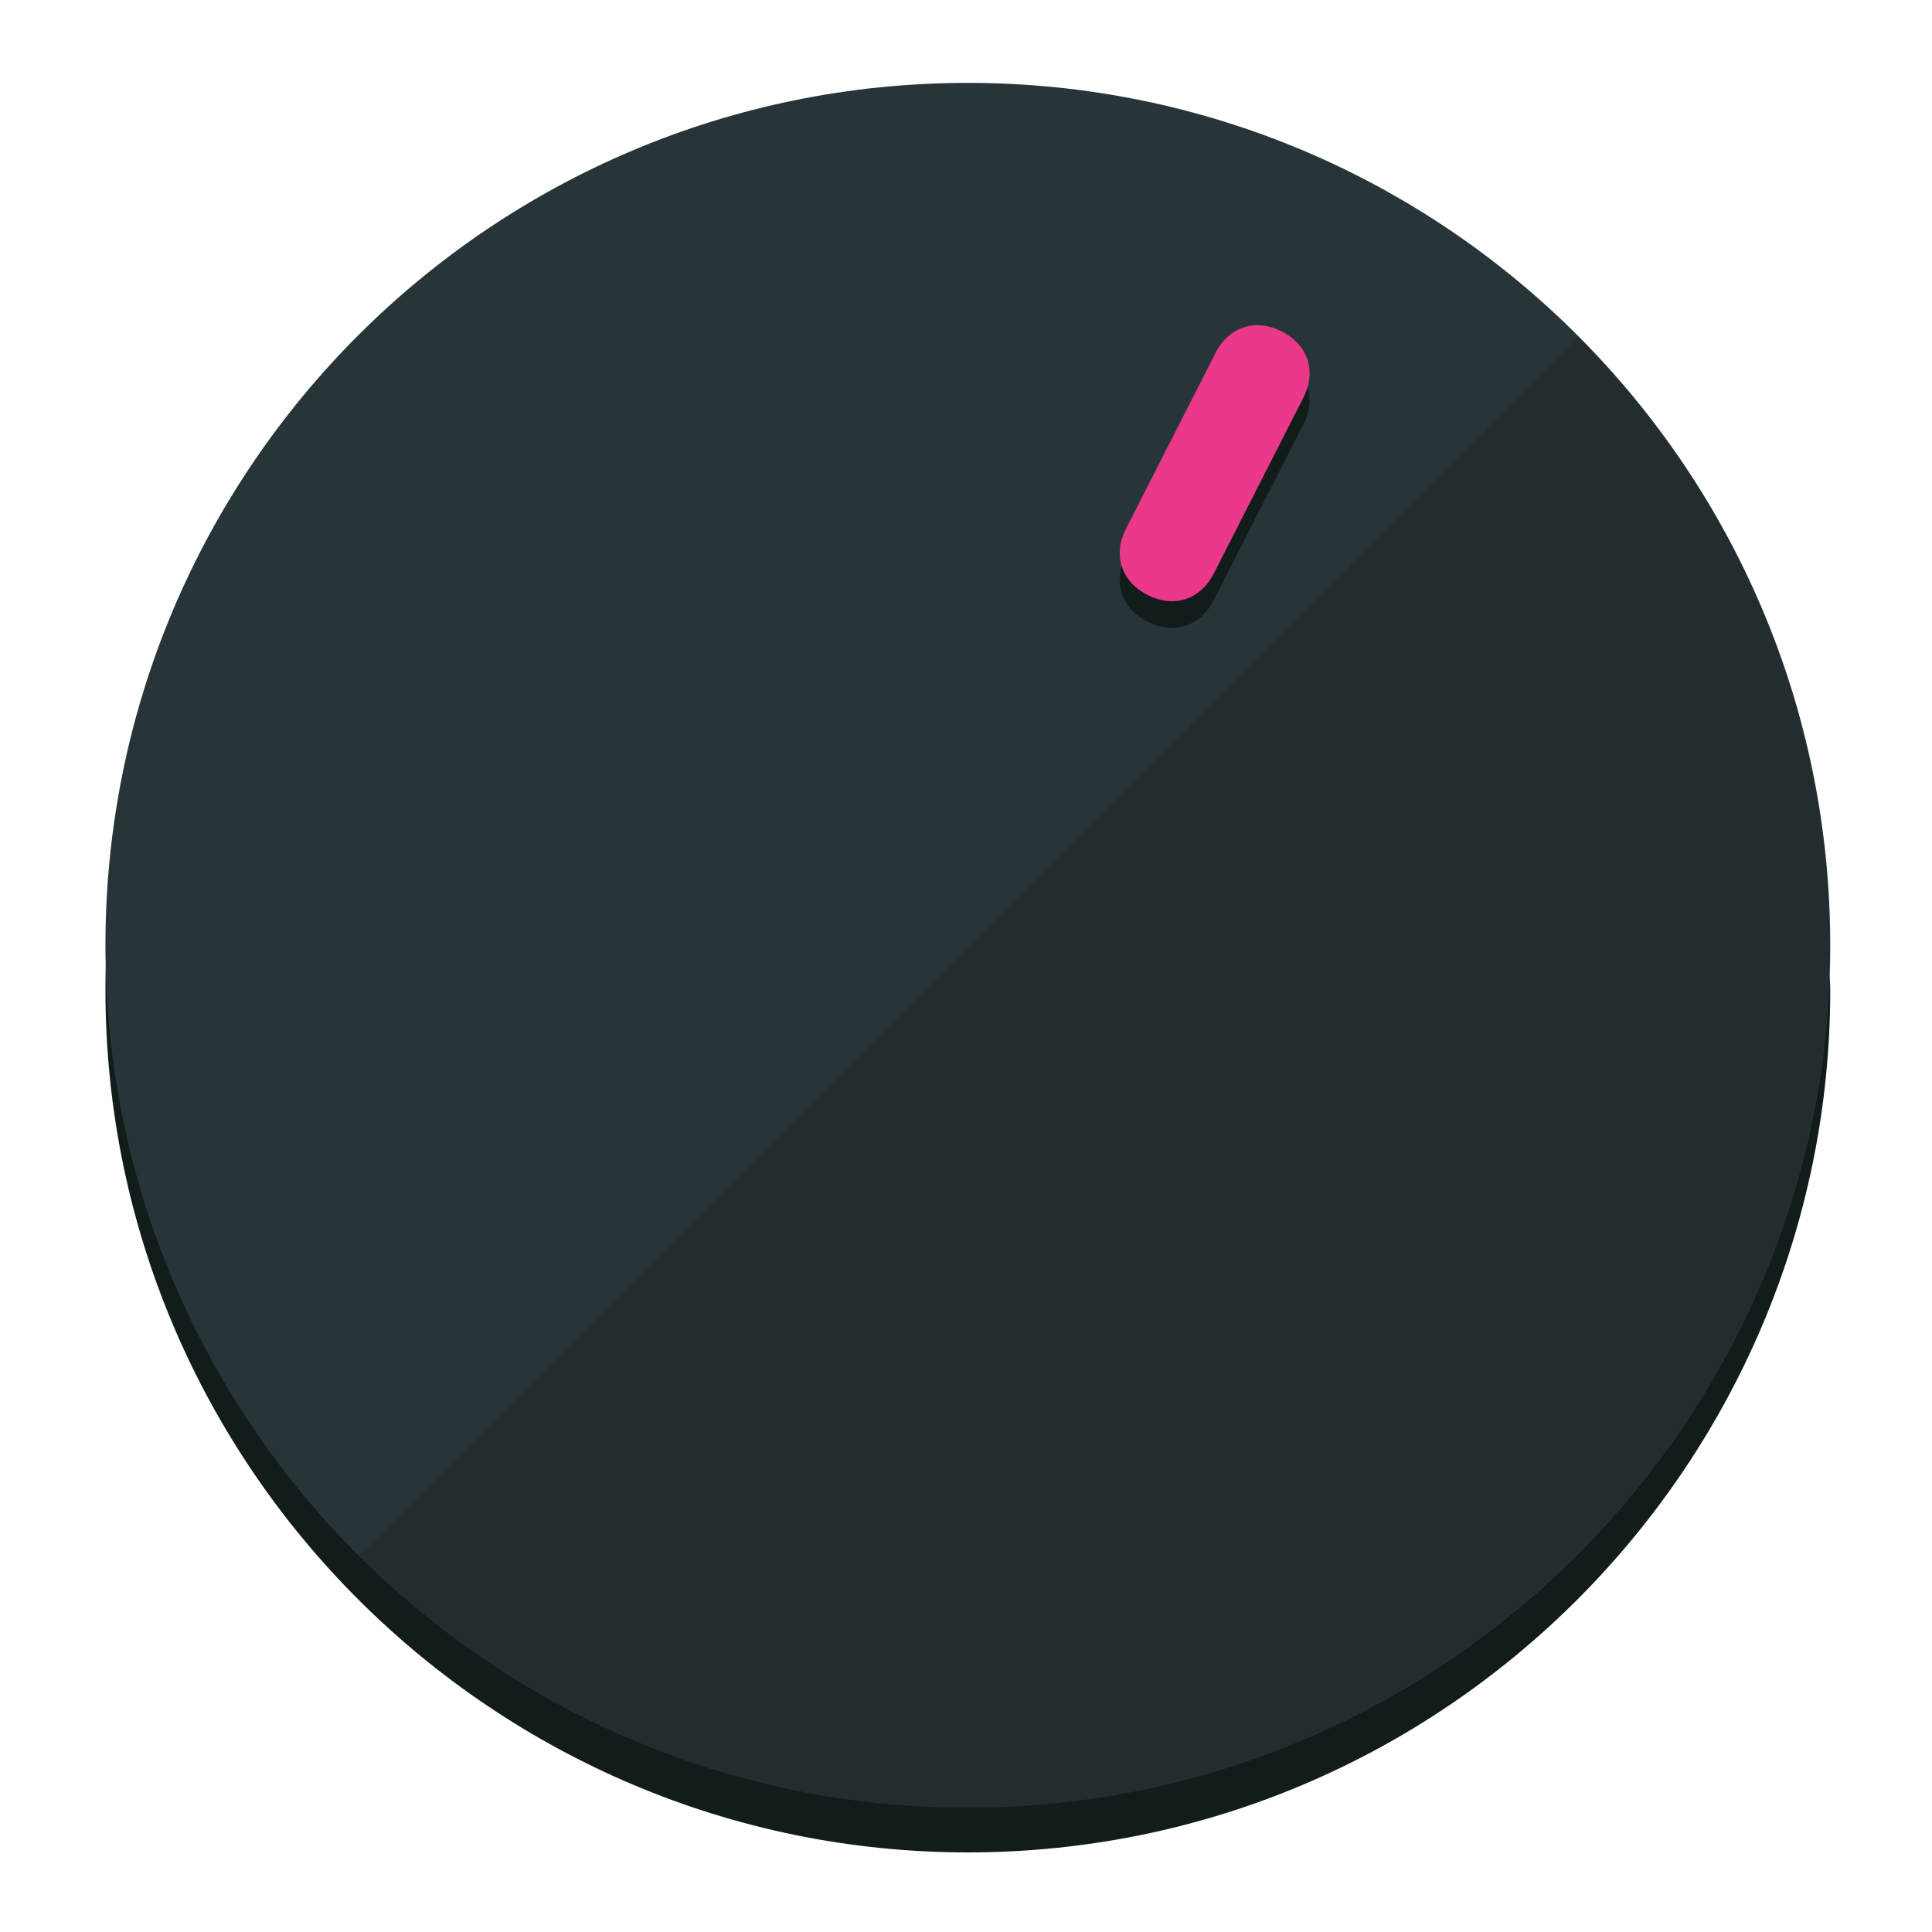
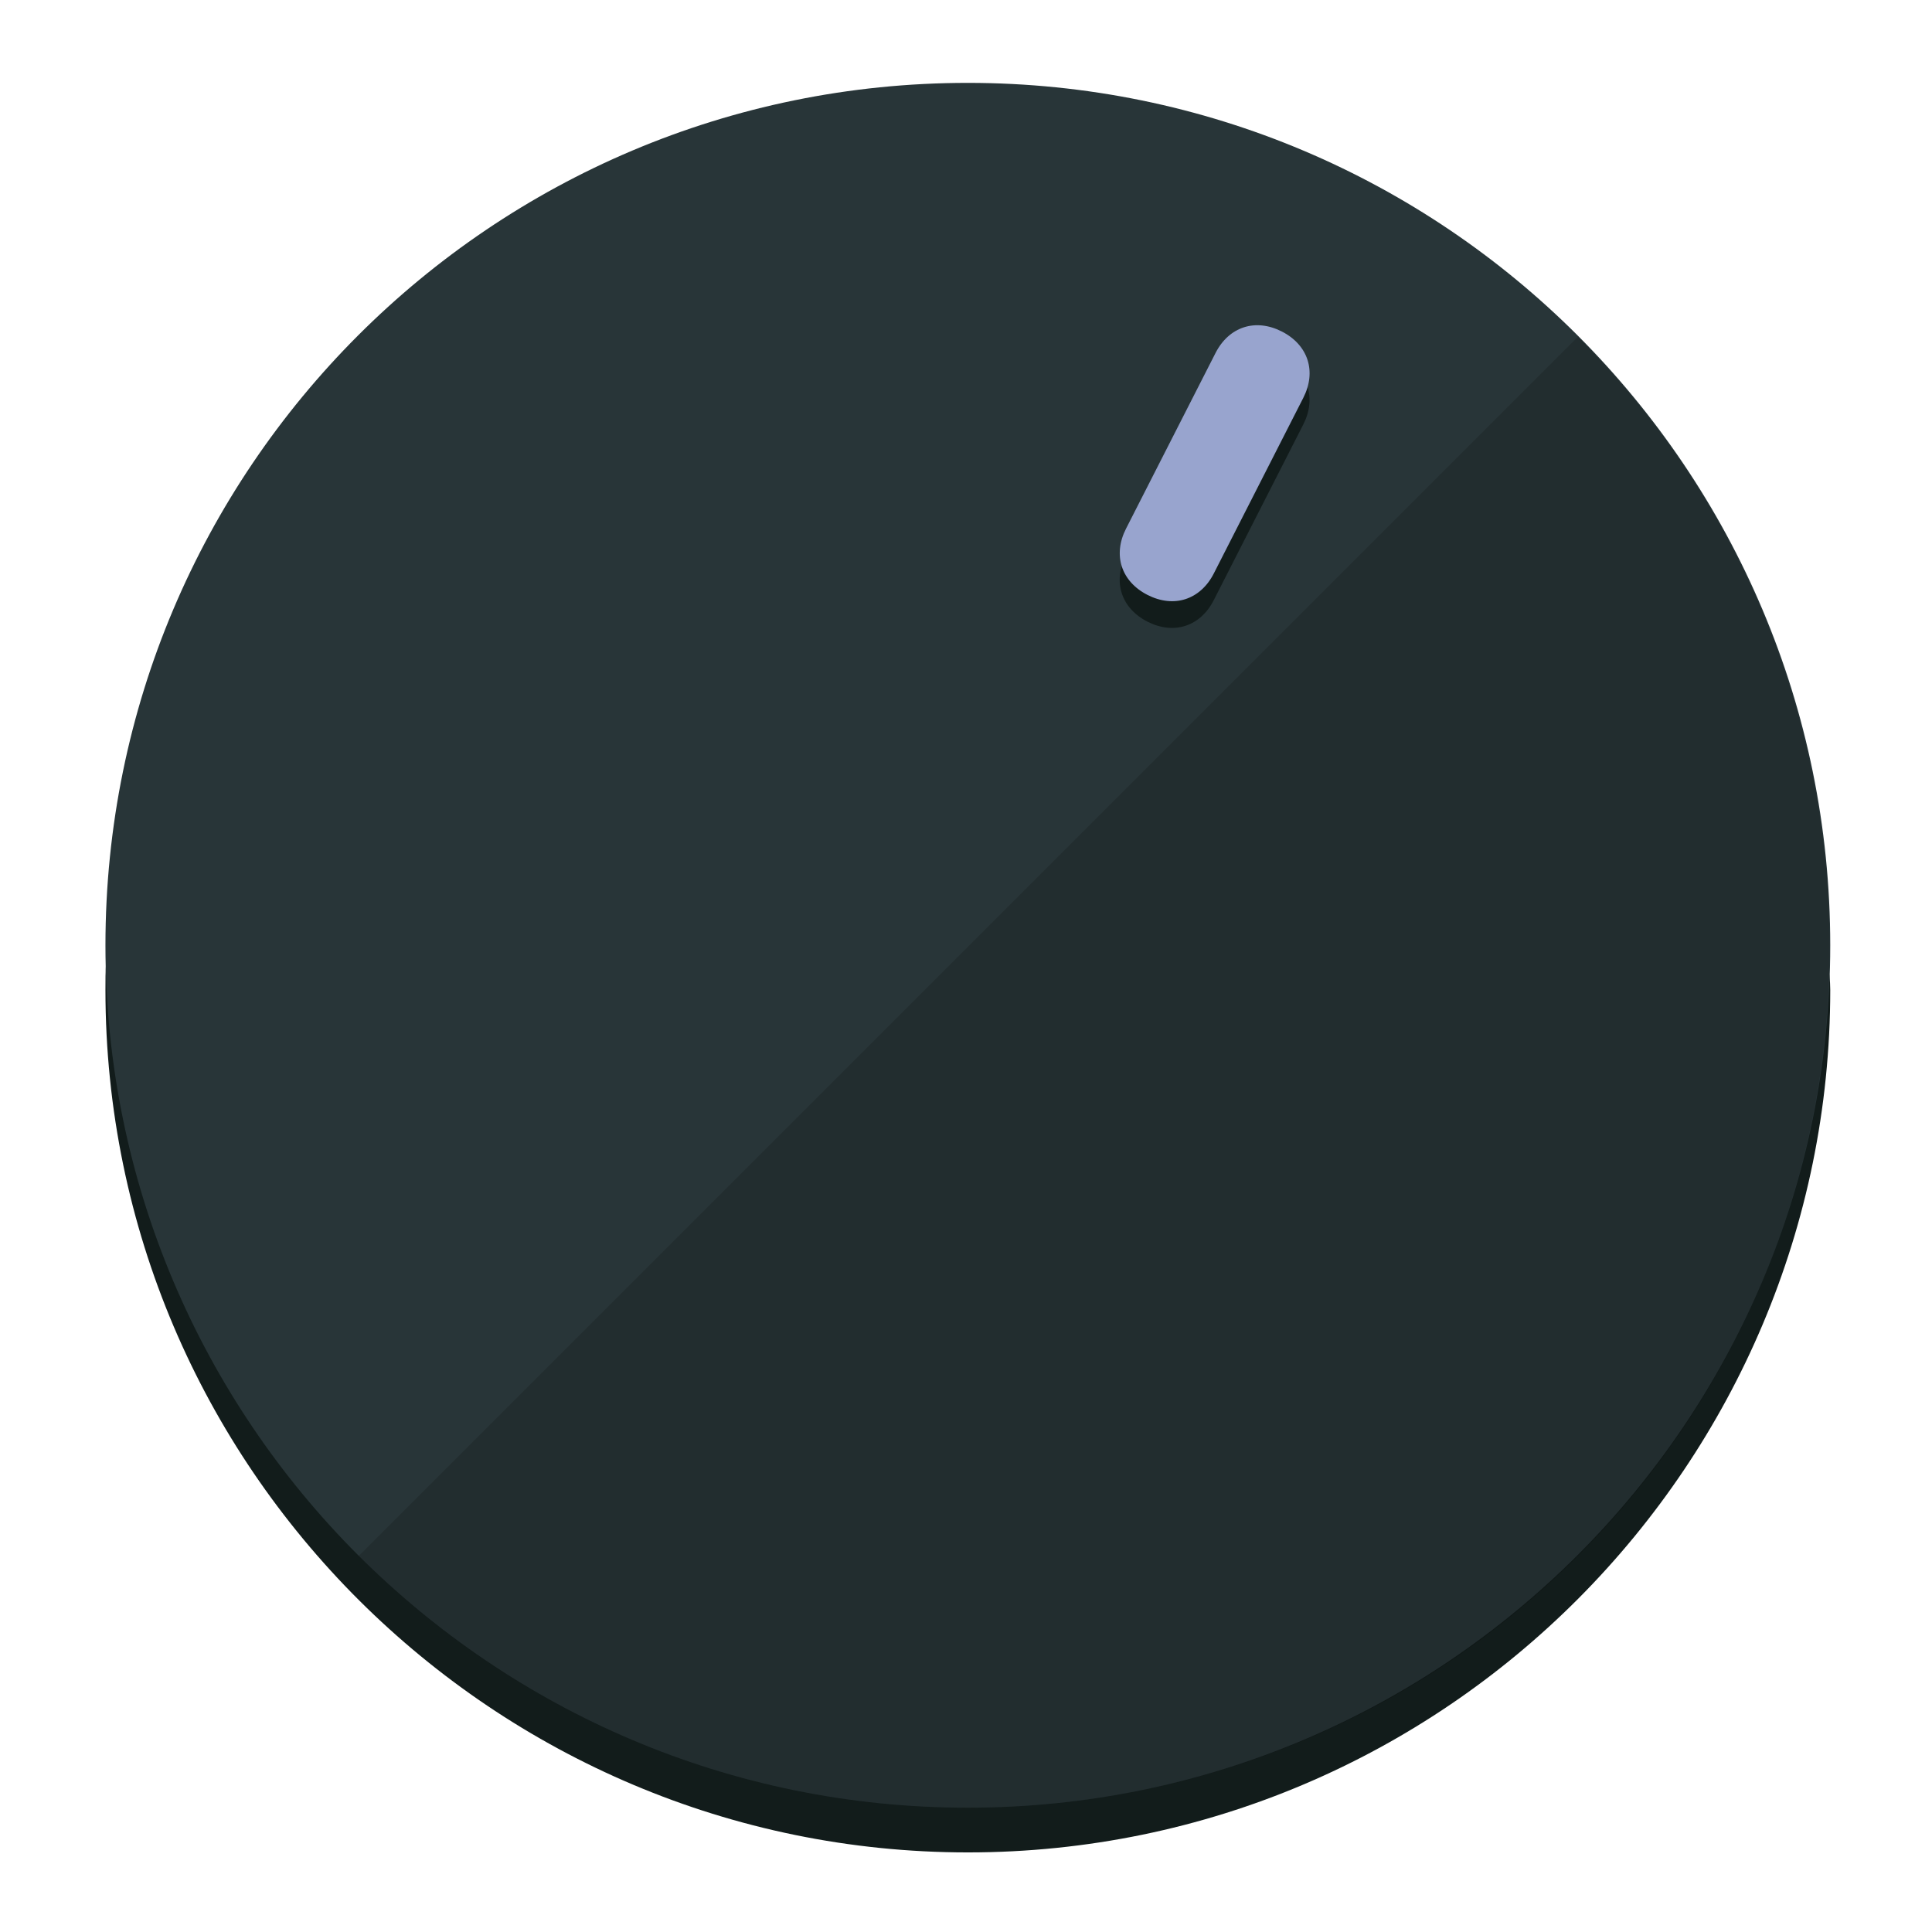
<svg xmlns="http://www.w3.org/2000/svg" height="120px" width="120px" version="1.1" id="Layer_1" viewBox="0 0 496.8 496.8" xml:space="preserve">
  <defs id="defs23" />
  <g id="g3158">
    <path style="display:inline;fill:#121c1b;fill-opacity:1;stroke-width:1.584" d="m 248.875,445.92 c 116.582,0 212.89,-91.238 220.493,-205.286 0,5.069 1.267,8.87 1.267,13.939 0,121.651 -98.842,221.76 -221.76,221.76 -121.651,0 -221.76,-98.842 -221.76,-221.76 0,-5.069 0,-8.87 1.267,-13.939 7.603,114.048 103.91,205.286 220.493,205.286 z" id="path8" />
    <circle style="display:inline;fill:#283538;fill-opacity:1;stroke-width:1.584" cx="248.875" cy="243.071" r="221.76" id="circle12" />
    <path style="display:inline;fill:#000000;fill-opacity:0.154;stroke-width:1.587" d="m 405.744,86.606 c 86.308,86.308 86.308,227.193 0,313.5 -86.308,86.308 -227.193,86.308 -313.5,0" id="path14" />
  </g>
  <g id="g3198">
    <circle style="display:none;fill:#000000;fill-opacity:0;stroke-width:1.584" cx="331.97" cy="104.232" r="221.76" id="circle12-3" transform="rotate(27)" />
    <path style="display:inline;fill:#121c1b;fill-opacity:1;stroke-width:1.584" d="m 312.114,154.319 c -3.452,6.774 -10.269,8.99 -17.044,5.538 v 0 c -6.775,-3.452 -8.99,-10.269 -5.538,-17.044 l 23.012,-45.163 c 3.452,-6.774 10.269,-8.99 17.044,-5.538 v 0 c 6.774,3.452 8.99,10.269 5.538,17.044 z" id="path3789" />
-     <path style="display:inline;fill:#ea398a;stroke-width:1.584" d="m 312.13,147.448 c -3.452,6.775 -10.269,8.99 -17.044,5.538 v 0 c -6.774,-3.452 -8.99,-10.269 -5.538,-17.044 l 23.012,-45.163 c 3.452,-6.775 10.269,-8.99 17.044,-5.538 v 0 c 6.775,3.452 8.99,10.269 5.538,17.044 z" id="path915" />
+     <path style="display:inline;fill:#98A4CE;stroke-width:1.584" d="m 312.13,147.448 c -3.452,6.775 -10.269,8.99 -17.044,5.538 v 0 c -6.774,-3.452 -8.99,-10.269 -5.538,-17.044 l 23.012,-45.163 c 3.452,-6.775 10.269,-8.99 17.044,-5.538 v 0 c 6.775,3.452 8.99,10.269 5.538,17.044 z" id="path915" />
  </g>
</svg>
